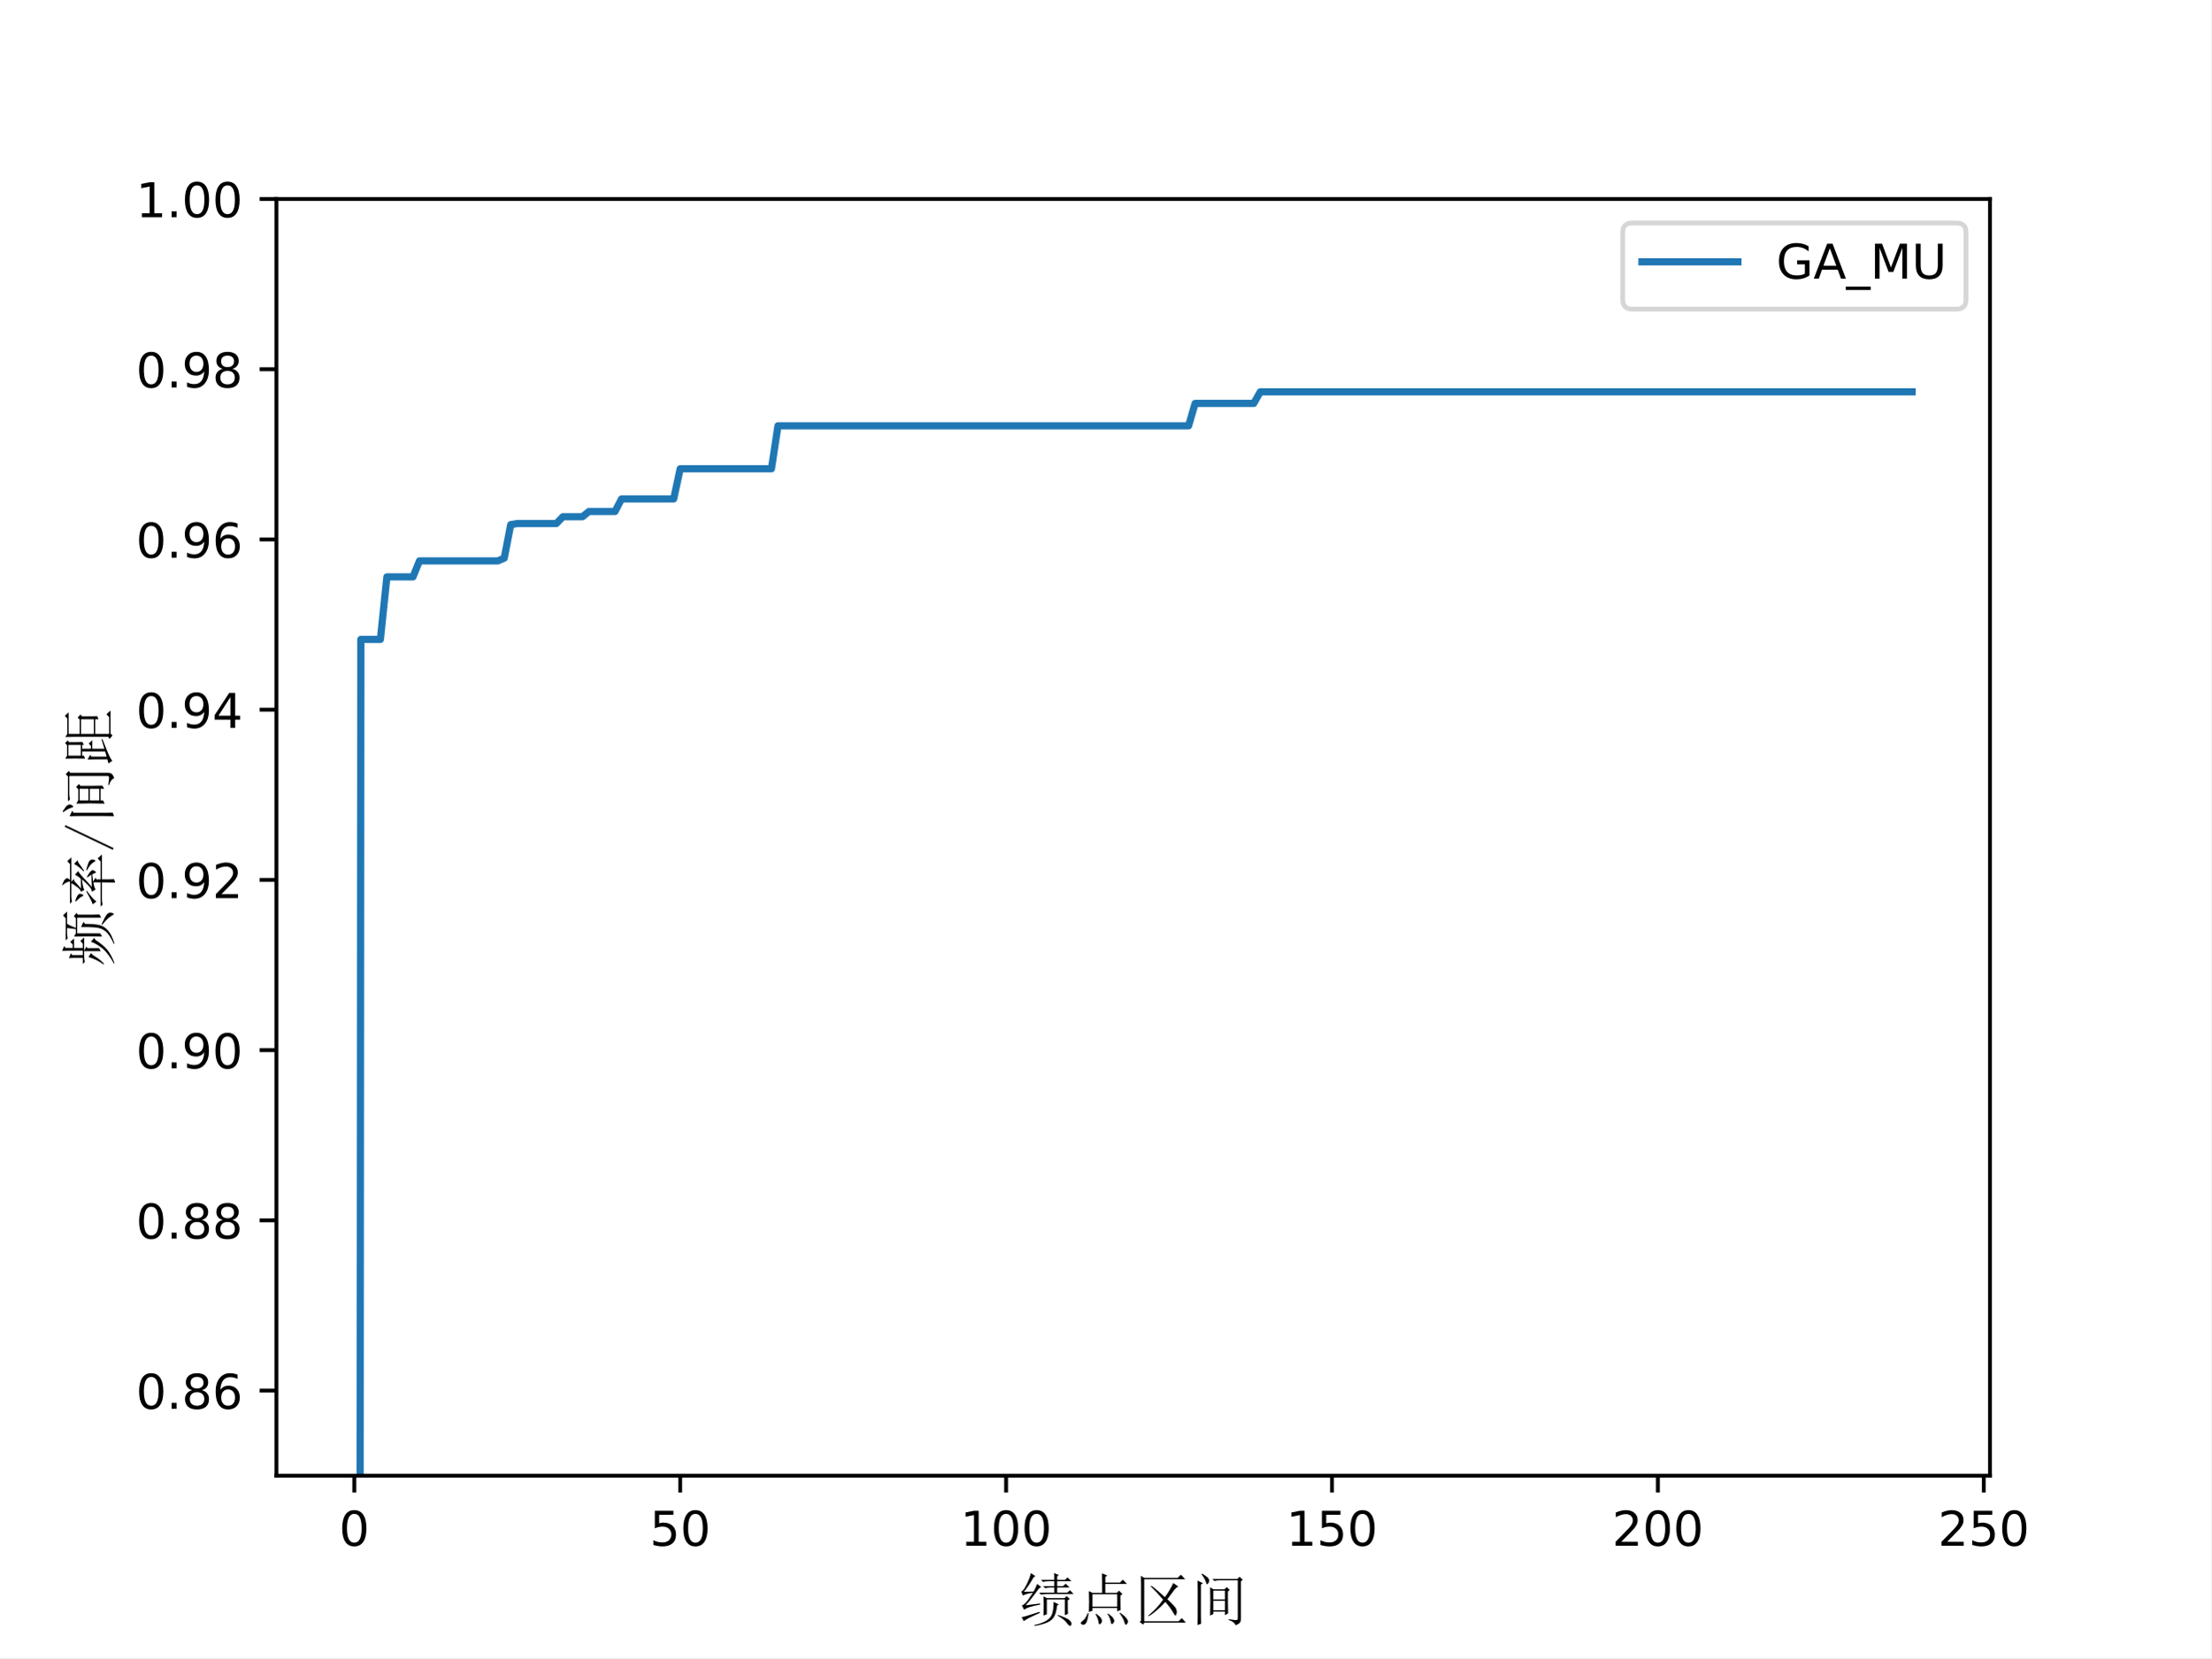
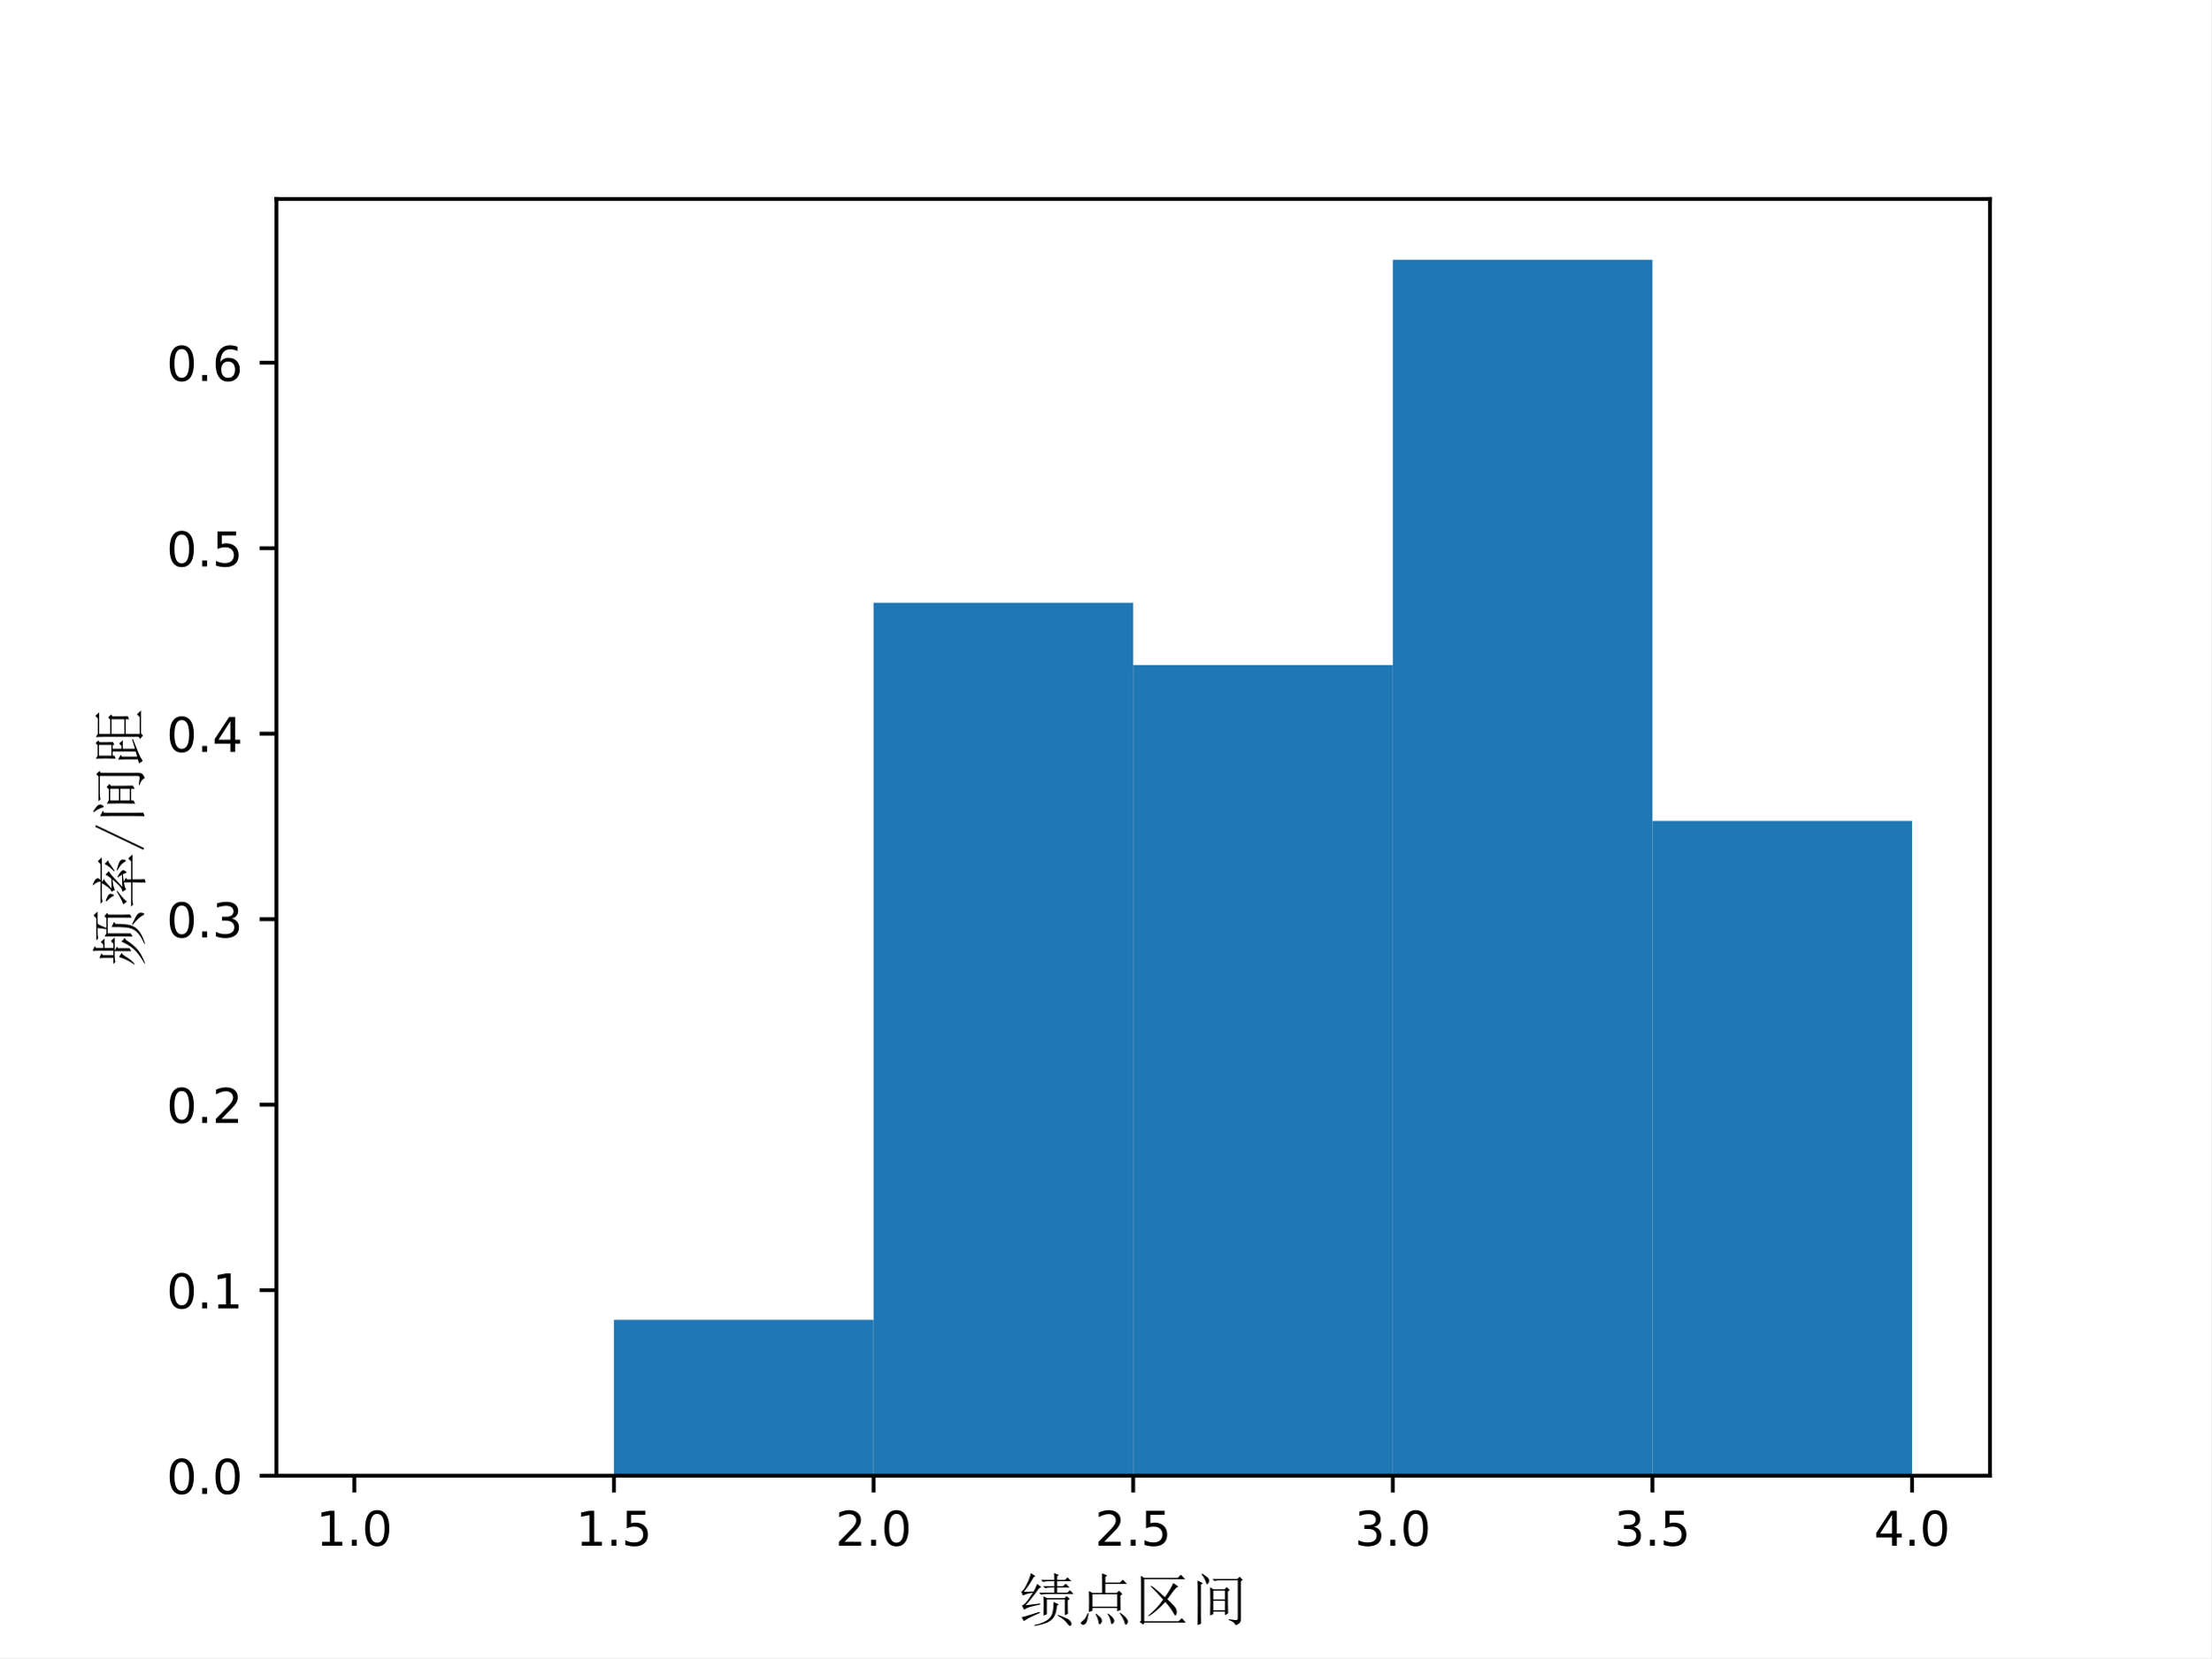
<svg xmlns="http://www.w3.org/2000/svg" xmlns:xlink="http://www.w3.org/1999/xlink" height="345.6pt" version="1.1" viewBox="0 0 460.8 345.6" width="460.8pt">
  <defs>
    <style type="text/css">
*{stroke-linecap:butt;stroke-linejoin:round;}
  </style>
  </defs>
  <g id="figure_1">
    <g id="patch_1">
      <path d="M 0 345.6  L 460.8 345.6  L 460.8 0  L 0 0  z " style="fill:#ffffff;" />
    </g>
    <g id="axes_1">
      <g id="patch_2">
        <path d="M 57.6 307.584  L 414.72 307.584  L 414.72 41.472  L 57.6 41.472  z " style="fill:#ffffff;" />
      </g>
      <g id="patch_3">
-         <path clip-path="url(#p9c7fb6efae)" d="M 75.191 1815.552  L 75.87 1815.552  L 75.87 1815.552  L 75.191 1815.552  z " style="fill:#ff7f0e;" />
+         <path clip-path="url(#pd99b7a19ad)" d="M 73.833 307.584  L 127.942 307.584  L 127.942 307.584  L 73.833 307.584  z " style="fill:#1f77b4;" />
      </g>
      <g id="patch_4">
-         <path clip-path="url(#p9c7fb6efae)" d="M 75.87 1815.552  L 76.55 1815.552  L 76.55 1550.46  L 75.87 1550.46  z " style="fill:#ff7f0e;" />
+         <path clip-path="url(#pd99b7a19ad)" d="M 127.942 307.584  L 182.051 307.584  L 182.051 275.092  L 127.942 275.092  z " style="fill:#1f77b4;" />
      </g>
      <g id="patch_5">
-         <path clip-path="url(#p9c7fb6efae)" d="M 76.55 1815.552  L 77.229 1815.552  L 77.229 1061.058  L 76.55 1061.058  z " style="fill:#ff7f0e;" />
+         <path clip-path="url(#pd99b7a19ad)" d="M 182.051 307.584  L 236.16 307.584  L 236.16 125.627  L 182.051 125.627  z " style="fill:#1f77b4;" />
      </g>
      <g id="patch_6">
-         <path clip-path="url(#p9c7fb6efae)" d="M 77.229 1815.552  L 77.908 1815.552  L 77.908 571.657  L 77.229 571.657  z " style="fill:#ff7f0e;" />
+         <path clip-path="url(#pd99b7a19ad)" d="M 236.16 307.584  L 290.269 307.584  L 290.269 138.624  L 236.16 138.624  z " style="fill:#1f77b4;" />
      </g>
      <g id="patch_7">
-         <path clip-path="url(#p9c7fb6efae)" d="M 77.908 1815.552  L 78.587 1815.552  L 78.587 918.316  L 77.908 918.316  z " style="fill:#ff7f0e;" />
+         <path clip-path="url(#pd99b7a19ad)" d="M 290.269 307.584  L 344.378 307.584  L 344.378 54.144  L 290.269 54.144  z " style="fill:#1f77b4;" />
      </g>
      <g id="patch_8">
-         <path clip-path="url(#p9c7fb6efae)" d="M 78.587 1815.552  L 79.266 1815.552  L 79.266 1428.109  L 78.587 1428.109  z " style="fill:#ff7f0e;" />
+         <path clip-path="url(#pd99b7a19ad)" d="M 344.378 307.584  L 398.487 307.584  L 398.487 171.116  L 344.378 171.116  z " style="fill:#1f77b4;" />
      </g>
      <g id="matplotlib.axis_1">
        <g id="xtick_1">
          <g id="line2d_1">
            <defs>
-               <path d="M 0 0  L 0 3.5  " id="m1e638b66ae" style="stroke:#000000;stroke-width:0.8;" />
-             </defs>
-             <g>
-               <use style="stroke:#000000;stroke-width:0.8;" x="73.833" xlink:href="#m1e638b66ae" y="307.584" />
+               <path d="M 0 0  L 0 3.5  " id="mab49697b26" style="stroke:#000000;stroke-width:0.8;" />
+             </defs>
+             <g>
+               <use style="stroke:#000000;stroke-width:0.8;" x="73.833" xlink:href="#mab49697b26" y="307.584" />
            </g>
          </g>
          <g id="text_1">
            <defs>
+               <path d="M 12.406 8.297  L 28.516 8.297  L 28.516 63.922  L 10.984 60.406  L 10.984 69.391  L 28.422 72.906  L 38.281 72.906  L 38.281 8.297  L 54.391 8.297  L 54.391 0  L 12.406 0  z " id="DejaVuSans-49" />
+               <path d="M 10.688 12.406  L 21 12.406  L 21 0  L 10.688 0  z " id="DejaVuSans-46" />
              <path d="M 31.781 66.406  Q 24.172 66.406 20.328 58.906  Q 16.5 51.422 16.5 36.375  Q 16.5 21.391 20.328 13.891  Q 24.172 6.391 31.781 6.391  Q 39.453 6.391 43.281 13.891  Q 47.125 21.391 47.125 36.375  Q 47.125 51.422 43.281 58.906  Q 39.453 66.406 31.781 66.406  z M 31.781 74.219  Q 44.047 74.219 50.516 64.516  Q 56.984 54.828 56.984 36.375  Q 56.984 17.969 50.516 8.266  Q 44.047 -1.422 31.781 -1.422  Q 19.531 -1.422 13.062 8.266  Q 6.594 17.969 6.594 36.375  Q 6.594 54.828 13.062 64.516  Q 19.531 74.219 31.781 74.219  z " id="DejaVuSans-48" />
            </defs>
-             <g transform="translate(70.65148 322.1824)scale(0.1 -0.1)">
-               <use xlink:href="#DejaVuSans-48" />
+             <g transform="translate(65.88116 322.1824)scale(0.1 -0.1)">
+               <use xlink:href="#DejaVuSans-49" />
+               <use x="63.623" xlink:href="#DejaVuSans-46" />
+               <use x="95.41" xlink:href="#DejaVuSans-48" />
            </g>
          </g>
        </g>
        <g id="xtick_2">
          <g id="line2d_2">
            <g>
-               <use style="stroke:#000000;stroke-width:0.8;" x="141.752" xlink:href="#m1e638b66ae" y="307.584" />
+               <use style="stroke:#000000;stroke-width:0.8;" x="127.942" xlink:href="#mab49697b26" y="307.584" />
            </g>
          </g>
          <g id="text_2">
            <defs>
              <path d="M 10.797 72.906  L 49.516 72.906  L 49.516 64.594  L 19.828 64.594  L 19.828 46.734  Q 21.969 47.469 24.109 47.828  Q 26.266 48.188 28.422 48.188  Q 40.625 48.188 47.75 41.5  Q 54.891 34.812 54.891 23.391  Q 54.891 11.625 47.562 5.094  Q 40.234 -1.422 26.906 -1.422  Q 22.312 -1.422 17.547 -0.641  Q 12.797 0.141 7.719 1.703  L 7.719 11.625  Q 12.109 9.234 16.797 8.062  Q 21.484 6.891 26.703 6.891  Q 35.156 6.891 40.078 11.328  Q 45.016 15.766 45.016 23.391  Q 45.016 31 40.078 35.438  Q 35.156 39.891 26.703 39.891  Q 22.75 39.891 18.812 39.016  Q 14.891 38.141 10.797 36.281  z " id="DejaVuSans-53" />
            </defs>
-             <g transform="translate(135.3896 322.1824)scale(0.1 -0.1)">
-               <use xlink:href="#DejaVuSans-53" />
-               <use x="63.623" xlink:href="#DejaVuSans-48" />
+             <g transform="translate(119.9903 322.1824)scale(0.1 -0.1)">
+               <use xlink:href="#DejaVuSans-49" />
+               <use x="63.623" xlink:href="#DejaVuSans-46" />
+               <use x="95.41" xlink:href="#DejaVuSans-53" />
            </g>
          </g>
        </g>
        <g id="xtick_3">
          <g id="line2d_3">
            <g>
-               <use style="stroke:#000000;stroke-width:0.8;" x="209.671" xlink:href="#m1e638b66ae" y="307.584" />
+               <use style="stroke:#000000;stroke-width:0.8;" x="182.051" xlink:href="#mab49697b26" y="307.584" />
            </g>
          </g>
          <g id="text_3">
            <defs>
-               <path d="M 12.406 8.297  L 28.516 8.297  L 28.516 63.922  L 10.984 60.406  L 10.984 69.391  L 28.422 72.906  L 38.281 72.906  L 38.281 8.297  L 54.391 8.297  L 54.391 0  L 12.406 0  z " id="DejaVuSans-49" />
-             </defs>
-             <g transform="translate(200.1277 322.1824)scale(0.1 -0.1)">
-               <use xlink:href="#DejaVuSans-49" />
-               <use x="63.623" xlink:href="#DejaVuSans-48" />
-               <use x="127.246" xlink:href="#DejaVuSans-48" />
+               <path d="M 19.188 8.297  L 53.609 8.297  L 53.609 0  L 7.328 0  L 7.328 8.297  Q 12.938 14.109 22.625 23.891  Q 32.328 33.688 34.812 36.531  Q 39.547 41.844 41.422 45.531  Q 43.312 49.219 43.312 52.781  Q 43.312 58.594 39.234 62.25  Q 35.156 65.922 28.609 65.922  Q 23.969 65.922 18.812 64.312  Q 13.672 62.703 7.812 59.422  L 7.812 69.391  Q 13.766 71.781 18.938 73  Q 24.125 74.219 28.422 74.219  Q 39.75 74.219 46.484 68.547  Q 53.219 62.891 53.219 53.422  Q 53.219 48.922 51.531 44.891  Q 49.859 40.875 45.406 35.406  Q 44.188 33.984 37.641 27.219  Q 31.109 20.453 19.188 8.297  z " id="DejaVuSans-50" />
+             </defs>
+             <g transform="translate(174.0993 322.1824)scale(0.1 -0.1)">
+               <use xlink:href="#DejaVuSans-50" />
+               <use x="63.623" xlink:href="#DejaVuSans-46" />
+               <use x="95.41" xlink:href="#DejaVuSans-48" />
            </g>
          </g>
        </g>
        <g id="xtick_4">
          <g id="line2d_4">
            <g>
-               <use style="stroke:#000000;stroke-width:0.8;" x="277.591" xlink:href="#m1e638b66ae" y="307.584" />
+               <use style="stroke:#000000;stroke-width:0.8;" x="236.16" xlink:href="#mab49697b26" y="307.584" />
            </g>
          </g>
          <g id="text_4">
-             <g transform="translate(268.0471 322.1824)scale(0.1 -0.1)">
-               <use xlink:href="#DejaVuSans-49" />
-               <use x="63.623" xlink:href="#DejaVuSans-53" />
-               <use x="127.246" xlink:href="#DejaVuSans-48" />
+             <g transform="translate(228.2084 322.1824)scale(0.1 -0.1)">
+               <use xlink:href="#DejaVuSans-50" />
+               <use x="63.623" xlink:href="#DejaVuSans-46" />
+               <use x="95.41" xlink:href="#DejaVuSans-53" />
            </g>
          </g>
        </g>
        <g id="xtick_5">
          <g id="line2d_5">
            <g>
-               <use style="stroke:#000000;stroke-width:0.8;" x="345.51" xlink:href="#m1e638b66ae" y="307.584" />
+               <use style="stroke:#000000;stroke-width:0.8;" x="290.269" xlink:href="#mab49697b26" y="307.584" />
            </g>
          </g>
          <g id="text_5">
            <defs>
-               <path d="M 19.188 8.297  L 53.609 8.297  L 53.609 0  L 7.328 0  L 7.328 8.297  Q 12.938 14.109 22.625 23.891  Q 32.328 33.688 34.812 36.531  Q 39.547 41.844 41.422 45.531  Q 43.312 49.219 43.312 52.781  Q 43.312 58.594 39.234 62.25  Q 35.156 65.922 28.609 65.922  Q 23.969 65.922 18.812 64.312  Q 13.672 62.703 7.812 59.422  L 7.812 69.391  Q 13.766 71.781 18.938 73  Q 24.125 74.219 28.422 74.219  Q 39.75 74.219 46.484 68.547  Q 53.219 62.891 53.219 53.422  Q 53.219 48.922 51.531 44.891  Q 49.859 40.875 45.406 35.406  Q 44.188 33.984 37.641 27.219  Q 31.109 20.453 19.188 8.297  z " id="DejaVuSans-50" />
-             </defs>
-             <g transform="translate(335.9664 322.1824)scale(0.1 -0.1)">
-               <use xlink:href="#DejaVuSans-50" />
-               <use x="63.623" xlink:href="#DejaVuSans-48" />
-               <use x="127.246" xlink:href="#DejaVuSans-48" />
+               <path d="M 40.578 39.312  Q 47.656 37.797 51.625 33  Q 55.609 28.219 55.609 21.188  Q 55.609 10.406 48.188 4.484  Q 40.766 -1.422 27.094 -1.422  Q 22.516 -1.422 17.656 -0.516  Q 12.797 0.391 7.625 2.203  L 7.625 11.719  Q 11.719 9.328 16.594 8.109  Q 21.484 6.891 26.812 6.891  Q 36.078 6.891 40.938 10.547  Q 45.797 14.203 45.797 21.188  Q 45.797 27.641 41.281 31.266  Q 36.766 34.906 28.719 34.906  L 20.219 34.906  L 20.219 43.016  L 29.109 43.016  Q 36.375 43.016 40.234 45.922  Q 44.094 48.828 44.094 54.297  Q 44.094 59.906 40.109 62.906  Q 36.141 65.922 28.719 65.922  Q 24.656 65.922 20.016 65.031  Q 15.375 64.156 9.812 62.312  L 9.812 71.094  Q 15.438 72.656 20.344 73.438  Q 25.25 74.219 29.594 74.219  Q 40.828 74.219 47.359 69.109  Q 53.906 64.016 53.906 55.328  Q 53.906 49.266 50.438 45.094  Q 46.969 40.922 40.578 39.312  z " id="DejaVuSans-51" />
+             </defs>
+             <g transform="translate(282.3175 322.1824)scale(0.1 -0.1)">
+               <use xlink:href="#DejaVuSans-51" />
+               <use x="63.623" xlink:href="#DejaVuSans-46" />
+               <use x="95.41" xlink:href="#DejaVuSans-48" />
            </g>
          </g>
        </g>
        <g id="xtick_6">
          <g id="line2d_6">
            <g>
-               <use style="stroke:#000000;stroke-width:0.8;" x="413.43" xlink:href="#m1e638b66ae" y="307.584" />
+               <use style="stroke:#000000;stroke-width:0.8;" x="344.378" xlink:href="#mab49697b26" y="307.584" />
            </g>
          </g>
          <g id="text_6">
-             <g transform="translate(403.8858 322.1824)scale(0.1 -0.1)">
-               <use xlink:href="#DejaVuSans-50" />
-               <use x="63.623" xlink:href="#DejaVuSans-53" />
-               <use x="127.246" xlink:href="#DejaVuSans-48" />
-             </g>
-           </g>
-         </g>
-         <g id="text_7">
+             <g transform="translate(336.4266 322.1824)scale(0.1 -0.1)">
+               <use xlink:href="#DejaVuSans-51" />
+               <use x="63.623" xlink:href="#DejaVuSans-46" />
+               <use x="95.41" xlink:href="#DejaVuSans-53" />
+             </g>
+           </g>
+         </g>
+         <g id="xtick_7">
+           <g id="line2d_7">
+             <g>
+               <use style="stroke:#000000;stroke-width:0.8;" x="398.487" xlink:href="#mab49697b26" y="307.584" />
+             </g>
+           </g>
+           <g id="text_7">
+             <defs>
+               <path d="M 37.797 64.312  L 12.891 25.391  L 37.797 25.391  z M 35.203 72.906  L 47.609 72.906  L 47.609 25.391  L 58.016 25.391  L 58.016 17.188  L 47.609 17.188  L 47.609 0  L 37.797 0  L 37.797 17.188  L 4.891 17.188  L 4.891 26.703  z " id="DejaVuSans-52" />
+             </defs>
+             <g transform="translate(390.5357 322.1824)scale(0.1 -0.1)">
+               <use xlink:href="#DejaVuSans-52" />
+               <use x="63.623" xlink:href="#DejaVuSans-46" />
+               <use x="95.41" xlink:href="#DejaVuSans-48" />
+             </g>
+           </g>
+         </g>
+         <g id="text_8">
          <defs>
            <path d="M 62.891 70.312  Q 62.891 79.297 62.5 82.031  L 70.703 78.906  L 67.969 76.172  L 67.969 70.312  L 81.641 70.312  L 85.938 74.609  L 92.578 67.969  L 67.969 67.969  L 67.969 59.375  L 78.125 59.375  L 82.812 63.672  L 89.453 57.031  L 67.969 57.031  L 67.969 48.047  L 85.547 48.047  L 90.234 52.344  L 96.484 45.703  L 50 45.703  Q 44.531 45.703 40.234 44.531  L 36.719 48.047  L 62.891 48.047  L 62.891 57.031  L 57.031 57.031  Q 51.562 57.031 47.266 55.859  L 43.359 59.375  L 62.891 59.375  L 62.891 67.969  L 53.125 67.969  Q 48.047 67.969 43.359 66.797  L 39.844 70.312  z M 44.141 8.203  Q 44.531 17.578 44.531 26.359  Q 44.531 35.156 44.141 41.797  L 50 38.672  L 80.859 38.672  L 84.375 42.188  L 89.844 37.109  L 86.328 34.766  Q 86.328 15.234 86.719 11.328  L 81.25 8.984  L 81.25 36.328  L 50 36.328  L 50 10.547  z M 28.516 -8.203  Q 42.188 -5.078 49.797 -0.188  Q 57.422 4.688 59.562 12.297  Q 61.719 19.922 61.719 32.031  L 70.703 27.734  L 67.578 25.391  Q 66.797 14.844 63.281 7.609  Q 59.766 0.391 51.172 -3.516  Q 42.578 -7.422 28.516 -9.766  z M 69.531 9.375  Q 86.328 3.516 89.641 0  Q 92.969 -3.516 92.969 -5.859  Q 92.969 -6.641 92.188 -8.203  Q 91.406 -9.766 90.625 -9.766  Q 88.672 -9.766 85.156 -5.078  Q 80.078 1.953 68.75 8.203  z M 38.281 27.344  Q 26.172 25 20.5 23.234  Q 14.844 21.484 10.547 18.359  L 6.641 25.781  Q 9.375 26.562 13.078 30.266  Q 16.797 33.984 25.781 48.047  Q 12.109 45.703 8.594 42.969  L 5.469 50  Q 8.984 50.391 14.844 62.297  Q 20.703 74.219 22.266 82.031  L 30.078 76.953  L 26.953 74.609  Q 18.75 60.156 10.156 49.609  L 26.953 50  Q 30.469 55.859 33.203 63.281  L 40.234 57.812  L 36.328 55.469  Q 23.828 37.891 13.281 26.172  L 38.281 29.297  z M 6.25 5.469  Q 11.328 6.25 37.5 14.844  L 37.891 12.891  Q 12.109 1.562 10.156 -1.562  z " id="SimSun-32489" />
            <path d="M 29.297 45.312  L 29.297 23.828  L 72.266 23.828  L 72.266 45.312  z M 23.047 14.453  Q 23.438 22.656 23.438 32.031  Q 23.438 41.406 23.047 50.781  L 29.297 47.656  L 46.094 47.656  Q 46.094 73.828 45.703 81.641  L 54.688 78.125  L 51.562 75  L 51.562 65.625  L 76.953 65.625  L 82.031 70.703  L 89.062 63.281  L 51.562 63.281  L 51.562 47.656  L 71.484 47.656  L 75.391 51.562  L 81.25 45.703  L 77.734 42.969  Q 77.734 24.609 78.125 17.969  L 72.266 15.625  L 72.266 21.484  L 29.297 21.484  L 29.297 16.797  z M 21.094 12.5  L 22.656 12.5  Q 20.312 -2.734 17.766 -5.266  Q 15.234 -7.812 13.281 -7.812  Q 12.109 -7.812 10.547 -6.828  Q 8.984 -5.859 8.984 -4.688  Q 8.984 -3.516 10.938 -1.953  Q 14.453 0.781 16.203 3.125  Q 17.969 5.469 21.094 12.5  z M 34.766 10.547  L 35.547 11.719  Q 43.75 5.469 44.719 2.922  Q 45.703 0.391 45.703 -0.781  Q 45.703 -3.516 43.938 -5.266  Q 42.188 -7.031 41.797 -7.031  Q 40.234 -7.031 39.844 -3.125  Q 39.062 2.734 34.766 10.547  z M 55.469 10.938  L 56.25 12.109  Q 63.672 6.641 65.422 3.516  Q 67.188 0.391 67.188 -0.781  Q 67.188 -2.734 65.422 -4.688  Q 63.672 -6.641 63.281 -6.641  Q 61.719 -6.641 60.938 -1.953  Q 59.766 4.688 55.469 10.938  z M 76.562 12.109  L 77.344 13.281  Q 85.156 7.812 88.078 3.906  Q 91.016 0 91.016 -1.953  Q 91.016 -3.906 89.453 -5.859  Q 87.891 -7.812 87.5 -7.812  Q 85.938 -7.812 84.766 -3.125  Q 82.812 3.516 76.562 12.109  z " id="SimSun-28857" />
            <path d="M 31.641 60.156  Q 42.188 52.344 55.078 40.234  Q 60.156 47.266 63.859 53.703  Q 67.578 60.156 69.531 64.844  L 78.516 58.594  Q 75 57.812 69.922 50.969  Q 64.844 44.141 59.375 36.719  Q 73.438 23.438 74.609 19.922  Q 75.781 16.406 75.781 14.453  Q 75.781 12.5 74.797 10.344  Q 73.828 8.203 73.438 8.203  Q 72.266 8.203 70.312 12.109  Q 67.188 17.578 63.859 22.062  Q 60.547 26.562 55.859 32.031  Q 47.656 23.047 40.234 16.797  Q 32.812 10.547 26.953 7.031  L 26.172 8.203  Q 33.203 14.062 39.453 20.5  Q 45.703 26.953 51.953 35.938  Q 41.406 48.438 30.469 58.984  z M 19.141 73.828  L 77.344 73.828  L 82.812 79.297  L 90.234 71.484  L 19.141 71.484  L 19.141 -1.562  L 78.906 -1.562  L 84.375 3.906  L 91.406 -3.906  L 19.531 -3.906  L 17.188 -7.422  L 11.328 -2.734  L 13.672 -0.391  L 13.672 64.062  Q 13.672 67.578 13.281 77.344  z " id="SimSun-21306" />
            <path d="M 33.594 8.203  Q 33.984 20.703 33.984 33  Q 33.984 45.312 33.594 57.422  L 39.453 53.906  L 58.594 53.906  L 62.5 57.812  L 67.578 52.734  L 64.453 50  Q 64.453 24.219 64.844 12.109  L 59.375 8.984  L 59.375 15.234  L 39.062 15.234  L 39.062 10.938  z M 39.062 51.562  L 39.062 36.328  L 59.375 36.328  L 59.375 51.562  z M 39.062 33.984  L 39.062 17.578  L 59.375 17.578  L 59.375 33.984  z M 19.922 81.25  Q 28.906 75.391 30.469 73.047  Q 32.031 70.703 32.031 69.141  Q 32.031 66.797 30.469 64.641  Q 28.906 62.5 28.516 62.5  Q 27.344 62.5 26.172 66.797  Q 24.219 72.656 18.75 80.078  z M 17.578 6.641  Q 17.578 0.391 17.969 -5.859  L 11.719 -8.203  Q 12.109 -2.344 12.109 30.469  Q 12.109 63.281 11.719 69.141  L 21.094 64.453  L 17.578 62.109  z M 66.016 1.953  Q 78.516 0 80.078 0.578  Q 81.641 1.172 81.641 3.906  L 81.641 69.531  L 50.391 69.531  Q 45.312 69.531 41.016 68.359  L 37.5 71.875  L 80.859 71.875  L 84.766 75.781  L 90.234 70.312  L 87.109 67.969  L 87.109 3.516  Q 87.109 -1.562 85.344 -3.906  Q 83.594 -6.25 78.125 -8.594  Q 75 -1.953 66.016 0.391  z " id="SimSun-38388" />
          </defs>
          <g transform="translate(212.16 337.7309)scale(0.12 -0.12)">
            <use xlink:href="#SimSun-32489" />
            <use x="100" xlink:href="#SimSun-28857" />
            <use x="200" xlink:href="#SimSun-21306" />
            <use x="300" xlink:href="#SimSun-38388" />
          </g>
        </g>
      </g>
      <g id="matplotlib.axis_2">
        <g id="ytick_1">
-           <g id="line2d_7">
-             <defs>
-               <path d="M 0 0  L -3.5 0  " id="m0723d2d7c7" style="stroke:#000000;stroke-width:0.8;" />
-             </defs>
-             <g>
-               <use style="stroke:#000000;stroke-width:0.8;" x="57.6" xlink:href="#m0723d2d7c7" y="289.843" />
-             </g>
-           </g>
-           <g id="text_8">
-             <defs>
-               <path d="M 10.688 12.406  L 21 12.406  L 21 0  L 10.688 0  z " id="DejaVuSans-46" />
-               <path d="M 31.781 34.625  Q 24.75 34.625 20.719 30.859  Q 16.703 27.094 16.703 20.516  Q 16.703 13.922 20.719 10.156  Q 24.75 6.391 31.781 6.391  Q 38.812 6.391 42.859 10.172  Q 46.922 13.969 46.922 20.516  Q 46.922 27.094 42.891 30.859  Q 38.875 34.625 31.781 34.625  z M 21.922 38.812  Q 15.578 40.375 12.031 44.719  Q 8.5 49.078 8.5 55.328  Q 8.5 64.062 14.719 69.141  Q 20.953 74.219 31.781 74.219  Q 42.672 74.219 48.875 69.141  Q 55.078 64.062 55.078 55.328  Q 55.078 49.078 51.531 44.719  Q 48 40.375 41.703 38.812  Q 48.828 37.156 52.797 32.312  Q 56.781 27.484 56.781 20.516  Q 56.781 9.906 50.312 4.234  Q 43.844 -1.422 31.781 -1.422  Q 19.734 -1.422 13.25 4.234  Q 6.781 9.906 6.781 20.516  Q 6.781 27.484 10.781 32.312  Q 14.797 37.156 21.922 38.812  z M 18.312 54.391  Q 18.312 48.734 21.844 45.562  Q 25.391 42.391 31.781 42.391  Q 38.141 42.391 41.719 45.562  Q 45.312 48.734 45.312 54.391  Q 45.312 60.062 41.719 63.234  Q 38.141 66.406 31.781 66.406  Q 25.391 66.406 21.844 63.234  Q 18.312 60.062 18.312 54.391  z " id="DejaVuSans-56" />
+           <g id="line2d_8">
+             <defs>
+               <path d="M 0 0  L -3.5 0  " id="m66b8b7c053" style="stroke:#000000;stroke-width:0.8;" />
+             </defs>
+             <g>
+               <use style="stroke:#000000;stroke-width:0.8;" x="57.6" xlink:href="#m66b8b7c053" y="307.584" />
+             </g>
+           </g>
+           <g id="text_9">
+             <g transform="translate(34.69687 311.3832)scale(0.1 -0.1)">
+               <use xlink:href="#DejaVuSans-48" />
+               <use x="63.623" xlink:href="#DejaVuSans-46" />
+               <use x="95.41" xlink:href="#DejaVuSans-48" />
+             </g>
+           </g>
+         </g>
+         <g id="ytick_2">
+           <g id="line2d_9">
+             <g>
+               <use style="stroke:#000000;stroke-width:0.8;" x="57.6" xlink:href="#m66b8b7c053" y="268.918" />
+             </g>
+           </g>
+           <g id="text_10">
+             <g transform="translate(34.69687 272.7174)scale(0.1 -0.1)">
+               <use xlink:href="#DejaVuSans-48" />
+               <use x="63.623" xlink:href="#DejaVuSans-46" />
+               <use x="95.41" xlink:href="#DejaVuSans-49" />
+             </g>
+           </g>
+         </g>
+         <g id="ytick_3">
+           <g id="line2d_10">
+             <g>
+               <use style="stroke:#000000;stroke-width:0.8;" x="57.6" xlink:href="#m66b8b7c053" y="230.252" />
+             </g>
+           </g>
+           <g id="text_11">
+             <g transform="translate(34.69687 234.0515)scale(0.1 -0.1)">
+               <use xlink:href="#DejaVuSans-48" />
+               <use x="63.623" xlink:href="#DejaVuSans-46" />
+               <use x="95.41" xlink:href="#DejaVuSans-50" />
+             </g>
+           </g>
+         </g>
+         <g id="ytick_4">
+           <g id="line2d_11">
+             <g>
+               <use style="stroke:#000000;stroke-width:0.8;" x="57.6" xlink:href="#m66b8b7c053" y="191.586" />
+             </g>
+           </g>
+           <g id="text_12">
+             <g transform="translate(34.69687 195.3857)scale(0.1 -0.1)">
+               <use xlink:href="#DejaVuSans-48" />
+               <use x="63.623" xlink:href="#DejaVuSans-46" />
+               <use x="95.41" xlink:href="#DejaVuSans-51" />
+             </g>
+           </g>
+         </g>
+         <g id="ytick_5">
+           <g id="line2d_12">
+             <g>
+               <use style="stroke:#000000;stroke-width:0.8;" x="57.6" xlink:href="#m66b8b7c053" y="152.921" />
+             </g>
+           </g>
+           <g id="text_13">
+             <g transform="translate(34.69687 156.7198)scale(0.1 -0.1)">
+               <use xlink:href="#DejaVuSans-48" />
+               <use x="63.623" xlink:href="#DejaVuSans-46" />
+               <use x="95.41" xlink:href="#DejaVuSans-52" />
+             </g>
+           </g>
+         </g>
+         <g id="ytick_6">
+           <g id="line2d_13">
+             <g>
+               <use style="stroke:#000000;stroke-width:0.8;" x="57.6" xlink:href="#m66b8b7c053" y="114.255" />
+             </g>
+           </g>
+           <g id="text_14">
+             <g transform="translate(34.69687 118.054)scale(0.1 -0.1)">
+               <use xlink:href="#DejaVuSans-48" />
+               <use x="63.623" xlink:href="#DejaVuSans-46" />
+               <use x="95.41" xlink:href="#DejaVuSans-53" />
+             </g>
+           </g>
+         </g>
+         <g id="ytick_7">
+           <g id="line2d_14">
+             <g>
+               <use style="stroke:#000000;stroke-width:0.8;" x="57.6" xlink:href="#m66b8b7c053" y="75.589" />
+             </g>
+           </g>
+           <g id="text_15">
+             <defs>
              <path d="M 33.016 40.375  Q 26.375 40.375 22.484 35.828  Q 18.609 31.297 18.609 23.391  Q 18.609 15.531 22.484 10.953  Q 26.375 6.391 33.016 6.391  Q 39.656 6.391 43.531 10.953  Q 47.406 15.531 47.406 23.391  Q 47.406 31.297 43.531 35.828  Q 39.656 40.375 33.016 40.375  z M 52.594 71.297  L 52.594 62.312  Q 48.875 64.062 45.094 64.984  Q 41.312 65.922 37.594 65.922  Q 27.828 65.922 22.672 59.328  Q 17.531 52.734 16.797 39.406  Q 19.672 43.656 24.016 45.922  Q 28.375 48.188 33.594 48.188  Q 44.578 48.188 50.953 41.516  Q 57.328 34.859 57.328 23.391  Q 57.328 12.156 50.688 5.359  Q 44.047 -1.422 33.016 -1.422  Q 20.359 -1.422 13.672 8.266  Q 6.984 17.969 6.984 36.375  Q 6.984 53.656 15.188 63.938  Q 23.391 74.219 37.203 74.219  Q 40.922 74.219 44.703 73.484  Q 48.484 72.75 52.594 71.297  z " id="DejaVuSans-54" />
            </defs>
-             <g transform="translate(28.33438 293.6424)scale(0.1 -0.1)">
-               <use xlink:href="#DejaVuSans-48" />
-               <use x="63.623" xlink:href="#DejaVuSans-46" />
-               <use x="95.41" xlink:href="#DejaVuSans-56" />
-               <use x="159.033" xlink:href="#DejaVuSans-54" />
-             </g>
-           </g>
-         </g>
-         <g id="ytick_2">
-           <g id="line2d_8">
-             <g>
-               <use style="stroke:#000000;stroke-width:0.8;" x="57.6" xlink:href="#m0723d2d7c7" y="254.362" />
-             </g>
-           </g>
-           <g id="text_9">
-             <g transform="translate(28.33438 258.1608)scale(0.1 -0.1)">
-               <use xlink:href="#DejaVuSans-48" />
-               <use x="63.623" xlink:href="#DejaVuSans-46" />
-               <use x="95.41" xlink:href="#DejaVuSans-56" />
-               <use x="159.033" xlink:href="#DejaVuSans-56" />
-             </g>
-           </g>
-         </g>
-         <g id="ytick_3">
-           <g id="line2d_9">
-             <g>
-               <use style="stroke:#000000;stroke-width:0.8;" x="57.6" xlink:href="#m0723d2d7c7" y="218.88" />
-             </g>
-           </g>
-           <g id="text_10">
-             <defs>
-               <path d="M 10.984 1.516  L 10.984 10.5  Q 14.703 8.734 18.5 7.812  Q 22.312 6.891 25.984 6.891  Q 35.75 6.891 40.891 13.453  Q 46.047 20.016 46.781 33.406  Q 43.953 29.203 39.594 26.953  Q 35.25 24.703 29.984 24.703  Q 19.047 24.703 12.672 31.312  Q 6.297 37.938 6.297 49.422  Q 6.297 60.641 12.938 67.422  Q 19.578 74.219 30.609 74.219  Q 43.266 74.219 49.922 64.516  Q 56.594 54.828 56.594 36.375  Q 56.594 19.141 48.406 8.859  Q 40.234 -1.422 26.422 -1.422  Q 22.703 -1.422 18.891 -0.688  Q 15.094 0.047 10.984 1.516  z M 30.609 32.422  Q 37.25 32.422 41.125 36.953  Q 45.016 41.5 45.016 49.422  Q 45.016 57.281 41.125 61.844  Q 37.25 66.406 30.609 66.406  Q 23.969 66.406 20.094 61.844  Q 16.219 57.281 16.219 49.422  Q 16.219 41.5 20.094 36.953  Q 23.969 32.422 30.609 32.422  z " id="DejaVuSans-57" />
-             </defs>
-             <g transform="translate(28.33438 222.6792)scale(0.1 -0.1)">
-               <use xlink:href="#DejaVuSans-48" />
-               <use x="63.623" xlink:href="#DejaVuSans-46" />
-               <use x="95.41" xlink:href="#DejaVuSans-57" />
-               <use x="159.033" xlink:href="#DejaVuSans-48" />
-             </g>
-           </g>
-         </g>
-         <g id="ytick_4">
-           <g id="line2d_10">
-             <g>
-               <use style="stroke:#000000;stroke-width:0.8;" x="57.6" xlink:href="#m0723d2d7c7" y="183.398" />
-             </g>
-           </g>
-           <g id="text_11">
-             <g transform="translate(28.33438 187.1976)scale(0.1 -0.1)">
-               <use xlink:href="#DejaVuSans-48" />
-               <use x="63.623" xlink:href="#DejaVuSans-46" />
-               <use x="95.41" xlink:href="#DejaVuSans-57" />
-               <use x="159.033" xlink:href="#DejaVuSans-50" />
-             </g>
-           </g>
-         </g>
-         <g id="ytick_5">
-           <g id="line2d_11">
-             <g>
-               <use style="stroke:#000000;stroke-width:0.8;" x="57.6" xlink:href="#m0723d2d7c7" y="147.917" />
-             </g>
-           </g>
-           <g id="text_12">
-             <defs>
-               <path d="M 37.797 64.312  L 12.891 25.391  L 37.797 25.391  z M 35.203 72.906  L 47.609 72.906  L 47.609 25.391  L 58.016 25.391  L 58.016 17.188  L 47.609 17.188  L 47.609 0  L 37.797 0  L 37.797 17.188  L 4.891 17.188  L 4.891 26.703  z " id="DejaVuSans-52" />
-             </defs>
-             <g transform="translate(28.33438 151.716)scale(0.1 -0.1)">
-               <use xlink:href="#DejaVuSans-48" />
-               <use x="63.623" xlink:href="#DejaVuSans-46" />
-               <use x="95.41" xlink:href="#DejaVuSans-57" />
-               <use x="159.033" xlink:href="#DejaVuSans-52" />
-             </g>
-           </g>
-         </g>
-         <g id="ytick_6">
-           <g id="line2d_12">
-             <g>
-               <use style="stroke:#000000;stroke-width:0.8;" x="57.6" xlink:href="#m0723d2d7c7" y="112.435" />
-             </g>
-           </g>
-           <g id="text_13">
-             <g transform="translate(28.33438 116.2344)scale(0.1 -0.1)">
-               <use xlink:href="#DejaVuSans-48" />
-               <use x="63.623" xlink:href="#DejaVuSans-46" />
-               <use x="95.41" xlink:href="#DejaVuSans-57" />
-               <use x="159.033" xlink:href="#DejaVuSans-54" />
-             </g>
-           </g>
-         </g>
-         <g id="ytick_7">
-           <g id="line2d_13">
-             <g>
-               <use style="stroke:#000000;stroke-width:0.8;" x="57.6" xlink:href="#m0723d2d7c7" y="76.954" />
-             </g>
-           </g>
-           <g id="text_14">
-             <g transform="translate(28.33438 80.75282)scale(0.1 -0.1)">
-               <use xlink:href="#DejaVuSans-48" />
-               <use x="63.623" xlink:href="#DejaVuSans-46" />
-               <use x="95.41" xlink:href="#DejaVuSans-57" />
-               <use x="159.033" xlink:href="#DejaVuSans-56" />
-             </g>
-           </g>
-         </g>
-         <g id="ytick_8">
-           <g id="line2d_14">
-             <g>
-               <use style="stroke:#000000;stroke-width:0.8;" x="57.6" xlink:href="#m0723d2d7c7" y="41.472" />
-             </g>
-           </g>
-           <g id="text_15">
-             <g transform="translate(28.33438 45.27122)scale(0.1 -0.1)">
-               <use xlink:href="#DejaVuSans-49" />
-               <use x="63.623" xlink:href="#DejaVuSans-46" />
-               <use x="95.41" xlink:href="#DejaVuSans-48" />
-               <use x="159.033" xlink:href="#DejaVuSans-48" />
+             <g transform="translate(34.69687 79.38814)scale(0.1 -0.1)">
+               <use xlink:href="#DejaVuSans-48" />
+               <use x="63.623" xlink:href="#DejaVuSans-46" />
+               <use x="95.41" xlink:href="#DejaVuSans-54" />
            </g>
          </g>
        </g>
        <g id="text_16">
          <defs>
            <path d="M 43.75 32.031  L 50.391 26.172  L 46.875 24.219  Q 37.5 9.766 29.094 3.125  Q 20.703 -3.516 6.25 -8.984  L 5.859 -7.812  Q 23.047 1.562 31.25 11.125  Q 39.453 20.703 43.75 32.031  z M 28.125 46.094  L 28.125 68.359  Q 28.125 73.438 27.734 82.031  L 35.938 78.516  L 32.812 75.781  L 32.812 63.672  L 39.062 63.672  L 43.359 67.969  L 49.219 61.328  L 32.812 61.328  L 32.812 46.094  L 40.234 46.094  L 44.922 50.391  L 51.172 43.75  L 28.125 43.75  L 35.156 39.844  L 32.422 37.891  L 32.422 17.969  L 27.344 14.844  L 27.344 43.75  L 17.969 43.75  Q 12.891 43.75 8.594 42.578  L 5.078 46.094  L 15.625 46.094  L 15.625 60.938  Q 15.625 65.625 15.234 70.312  L 23.438 66.797  L 20.312 64.062  L 20.312 46.094  z M 17.188 36.328  L 24.219 31.641  Q 21.484 30.859 17.188 23.438  Q 12.5 15.625 5.078 8.984  L 4.297 10.156  Q 12.891 21.875 17.188 36.328  z M 52.734 12.5  Q 53.125 22.656 53.125 36.125  Q 53.125 49.609 52.734 61.328  L 58.203 58.203  L 65.625 58.203  Q 67.188 69.141 67.578 73.438  L 58.984 73.438  Q 53.906 73.438 49.609 72.266  L 46.094 75.781  L 84.375 75.781  L 89.453 80.469  L 96.094 73.438  L 75 73.438  Q 72.266 70.312 67.578 58.203  L 84.766 58.203  L 87.891 61.719  L 93.75 57.031  L 90.625 54.688  L 90.625 30.859  Q 90.625 24.219 91.016 17.188  L 85.547 14.062  L 85.547 55.859  L 58.203 55.859  L 58.203 16.016  z M 78.125 44.922  L 74.609 42.188  Q 74.609 23.438 72.062 15.422  Q 69.531 7.422 62.297 1.562  Q 55.078 -4.297 40.234 -8.984  L 39.844 -7.812  Q 55.469 -0.781 61.516 6.25  Q 67.578 13.281 68.547 24.797  Q 69.531 36.328 69.141 49.219  z M 73.828 13.672  Q 89.062 6.641 91.594 3.906  Q 94.141 1.172 94.141 -1.562  Q 94.141 -3.516 93.359 -5.656  Q 92.578 -7.812 91.797 -7.812  Q 91.016 -7.812 90.234 -6.25  Q 88.281 -2.734 84.953 1.359  Q 81.641 5.469 73.047 12.5  z " id="SimSun-39057" />
            <path d="M 13.672 58.203  L 14.453 59.375  Q 21.484 57.031 24.219 55.078  Q 26.953 53.125 26.953 50.781  Q 26.953 49.609 25.969 47.266  Q 25 44.922 24.219 44.922  Q 23.438 44.922 22.266 47.656  Q 19.922 51.953 13.672 58.203  z M 8.594 28.906  Q 13.672 30.078 31.25 40.234  L 32.031 39.062  Q 26.172 34.766 20.891 30.266  Q 15.625 25.781 13.672 22.266  z M 81.25 53.906  Q 75 49.219 66.797 43.75  L 66.016 44.922  Q 74.609 53.125 78.906 61.328  L 85.156 55.078  z M 67.578 39.062  L 67.969 40.234  Q 81.641 36.719 83.984 34.562  Q 86.328 32.422 86.328 29.688  Q 86.328 27.734 85.734 25.969  Q 85.156 24.219 84.375 24.219  Q 83.203 24.219 81.25 28.125  Q 77.734 33.594 67.578 39.062  z M 49.219 60.938  Q 39.062 51.562 35.938 49.219  Q 43.75 49.219 53.125 49.609  Q 57.812 54.688 60.156 59.766  L 66.406 53.906  Q 63.281 53.125 53.906 44.141  Q 44.531 35.156 38.672 30.469  Q 49.219 30.859 60.156 31.25  Q 58.594 33.984 55.469 38.281  L 56.25 39.062  Q 63.281 35.156 65.625 32.812  Q 67.969 30.469 67.969 28.906  Q 67.969 27.734 66.406 25.391  Q 64.844 23.047 64.062 23.047  Q 63.672 23.047 63.281 24.219  Q 62.5 26.562 60.938 29.688  Q 57.031 29.297 48.047 28.125  L 54.688 24.219  L 51.953 22.266  L 51.953 15.234  L 83.203 15.234  L 88.281 20.312  L 95.312 12.891  L 51.953 12.891  Q 51.953 -4.297 52.344 -8.203  L 46.484 -10.156  Q 46.875 0 46.875 12.891  L 17.578 12.891  Q 12.5 12.891 8.203 11.719  L 4.688 15.234  L 46.875 15.234  L 46.875 27.734  Q 38.281 26.562 34.375 23.828  L 30.469 30.469  Q 35.547 30.469 41.797 36.719  Q 48.047 42.969 51.953 47.656  Q 37.5 46.094 33.594 43.359  L 30.469 49.609  Q 33.594 49.219 38.672 55.859  Q 43.75 62.5 45.312 66.016  L 22.656 66.016  Q 17.578 66.016 13.281 64.844  L 9.766 68.359  L 48.438 68.359  Q 47.656 75 41.797 81.25  L 42.578 82.031  Q 50.391 78.906 52.141 76.75  Q 53.906 74.609 53.906 73.438  Q 53.906 71.094 50.781 68.359  L 78.516 68.359  L 83.594 73.047  L 90.234 66.016  L 47.656 66.016  L 52.734 61.719  z " id="SimSun-29575" />
            <path d="M 6.25 -7.422  L 3.516 -5.859  L 43.359 77.734  L 46.094 76.172  z " id="SimSun-47" />
            <path d="M 16.797 71.094  L 16.797 49.609  L 35.547 49.609  L 35.547 71.094  z M 28.906 8.594  L 45.312 13.672  L 45.703 12.109  Q 33.594 7.031 23.438 3.125  Q 12.891 -1.172 7.812 -5.078  L 3.516 1.562  L 10.547 3.516  Q 10.547 29.688 10.156 37.891  L 18.359 33.203  L 15.234 31.25  L 15.234 4.688  L 24.219 7.422  L 24.219 47.266  L 16.797 47.266  L 16.797 44.141  L 11.719 42.188  Q 12.109 50.781 12.109 59.562  Q 12.109 68.359 11.719 76.562  L 16.797 73.438  L 35.156 73.438  L 38.672 76.953  L 43.359 72.266  L 40.234 69.922  Q 40.234 52.344 40.625 46.875  L 35.547 44.141  L 35.547 47.266  L 28.906 47.266  L 28.906 32.031  L 33.984 32.031  L 37.891 35.938  L 43.75 29.688  L 28.906 29.688  z M 85.156 47.266  Q 85.156 25.781 85.547 21.094  L 80.078 18.75  L 80.078 24.609  L 54.688 24.609  L 54.688 0.391  L 83.984 0.391  L 88.672 5.078  L 95.312 -1.953  L 55.469 -1.953  L 51.953 -5.469  L 46.094 -0.391  L 49.609 1.953  L 49.609 62.109  Q 49.609 67.969 49.219 76.562  L 54.688 73.047  L 81.641 73.047  L 85.938 77.344  L 92.188 70.703  L 54.688 70.703  L 54.688 51.562  L 79.688 51.562  L 83.203 55.078  L 88.281 50  z M 54.688 49.219  L 54.688 26.953  L 80.078 26.953  L 80.078 49.219  z " id="SimSun-36317" />
          </defs>
-           <g transform="translate(22.7875 201.528)rotate(-90)scale(0.12 -0.12)">
+           <g transform="translate(29.15 201.528)rotate(-90)scale(0.12 -0.12)">
            <use xlink:href="#SimSun-39057" />
            <use x="100" xlink:href="#SimSun-29575" />
            <use x="200" xlink:href="#SimSun-47" />
            <use x="250" xlink:href="#SimSun-38388" />
            <use x="350" xlink:href="#SimSun-36317" />
          </g>
        </g>
      </g>
-       <g id="line2d_15">
-         <path clip-path="url(#p9c7fb6efae)" d="M 75.019 346.6  L 75.191 133.279  L 79.266 133.279  L 80.625 120.24  L 86.058 120.24  L 87.417 116.908  L 103.717 116.908  L 105.076 116.339  L 106.434 109.351  L 107.792 109.121  L 115.943 109.121  L 117.301 107.704  L 121.376 107.704  L 122.735 106.605  L 128.168 106.605  L 129.527 103.988  L 140.394 103.988  L 141.752 97.704  L 160.77 97.704  L 162.128 88.756  L 247.706 88.756  L 249.065 84.081  L 261.29 84.081  L 262.649 81.671  L 398.487 81.671  L 398.487 81.671  " style="fill:none;stroke:#1f77b4;stroke-linecap:square;stroke-width:1.5;" />
-       </g>
      <g id="patch_9">
        <path d="M 57.6 307.584  L 57.6 41.472  " style="fill:none;stroke:#000000;stroke-linecap:square;stroke-linejoin:miter;stroke-width:0.8;" />
      </g>
      <g id="patch_10">
        <path d="M 414.72 307.584  L 414.72 41.472  " style="fill:none;stroke:#000000;stroke-linecap:square;stroke-linejoin:miter;stroke-width:0.8;" />
      </g>
      <g id="patch_11">
        <path d="M 57.6 307.584  L 414.72 307.584  " style="fill:none;stroke:#000000;stroke-linecap:square;stroke-linejoin:miter;stroke-width:0.8;" />
      </g>
      <g id="patch_12">
        <path d="M 57.6 41.472  L 414.72 41.472  " style="fill:none;stroke:#000000;stroke-linecap:square;stroke-linejoin:miter;stroke-width:0.8;" />
-       </g>
-       <g id="legend_1">
-         <g id="patch_13">
-           <path d="M 340.184 64.428  L 407.72 64.428  Q 409.72 64.428 409.72 62.428  L 409.72 48.472  Q 409.72 46.472 407.72 46.472  L 340.184 46.472  Q 338.184 46.472 338.184 48.472  L 338.184 62.428  Q 338.184 64.428 340.184 64.428  z " style="fill:#ffffff;opacity:0.8;stroke:#cccccc;stroke-linejoin:miter;" />
-         </g>
-         <g id="line2d_16">
-           <path d="M 342.184 54.57  L 362.184 54.57  " style="fill:none;stroke:#1f77b4;stroke-linecap:square;stroke-width:1.5;" />
-         </g>
-         <g id="line2d_17" />
-         <g id="text_17">
-           <defs>
-             <path d="M 59.516 10.406  L 59.516 29.984  L 43.406 29.984  L 43.406 38.094  L 69.281 38.094  L 69.281 6.781  Q 63.578 2.734 56.688 0.656  Q 49.812 -1.422 42 -1.422  Q 24.906 -1.422 15.25 8.562  Q 5.609 18.562 5.609 36.375  Q 5.609 54.25 15.25 64.234  Q 24.906 74.219 42 74.219  Q 49.125 74.219 55.547 72.453  Q 61.969 70.703 67.391 67.281  L 67.391 56.781  Q 61.922 61.422 55.766 63.766  Q 49.609 66.109 42.828 66.109  Q 29.438 66.109 22.719 58.641  Q 16.016 51.172 16.016 36.375  Q 16.016 21.625 22.719 14.156  Q 29.438 6.688 42.828 6.688  Q 48.047 6.688 52.141 7.594  Q 56.25 8.5 59.516 10.406  z " id="DejaVuSans-71" />
-             <path d="M 34.188 63.188  L 20.797 26.906  L 47.609 26.906  z M 28.609 72.906  L 39.797 72.906  L 67.578 0  L 57.328 0  L 50.688 18.703  L 17.828 18.703  L 11.188 0  L 0.781 0  z " id="DejaVuSans-65" />
-             <path d="M 50.984 -16.609  L 50.984 -23.578  L -0.984 -23.578  L -0.984 -16.609  z " id="DejaVuSans-95" />
-             <path d="M 9.812 72.906  L 24.516 72.906  L 43.109 23.297  L 61.812 72.906  L 76.516 72.906  L 76.516 0  L 66.891 0  L 66.891 64.016  L 48.094 14.016  L 38.188 14.016  L 19.391 64.016  L 19.391 0  L 9.812 0  z " id="DejaVuSans-77" />
-             <path d="M 8.688 72.906  L 18.609 72.906  L 18.609 28.609  Q 18.609 16.891 22.844 11.734  Q 27.094 6.594 36.625 6.594  Q 46.094 6.594 50.344 11.734  Q 54.594 16.891 54.594 28.609  L 54.594 72.906  L 64.5 72.906  L 64.5 27.391  Q 64.5 13.141 57.438 5.859  Q 50.391 -1.422 36.625 -1.422  Q 22.797 -1.422 15.734 5.859  Q 8.688 13.141 8.688 27.391  z " id="DejaVuSans-85" />
-           </defs>
-           <g transform="translate(370.1841 58.07044)scale(0.1 -0.1)">
-             <use xlink:href="#DejaVuSans-71" />
-             <use x="77.49" xlink:href="#DejaVuSans-65" />
-             <use x="145.898" xlink:href="#DejaVuSans-95" />
-             <use x="195.898" xlink:href="#DejaVuSans-77" />
-             <use x="282.178" xlink:href="#DejaVuSans-85" />
-           </g>
-         </g>
      </g>
    </g>
  </g>
  <defs>
-     <clipPath id="p9c7fb6efae">
+     <clipPath id="pd99b7a19ad">
      <rect height="266.112" width="357.12" x="57.6" y="41.472" />
    </clipPath>
  </defs>
</svg>
